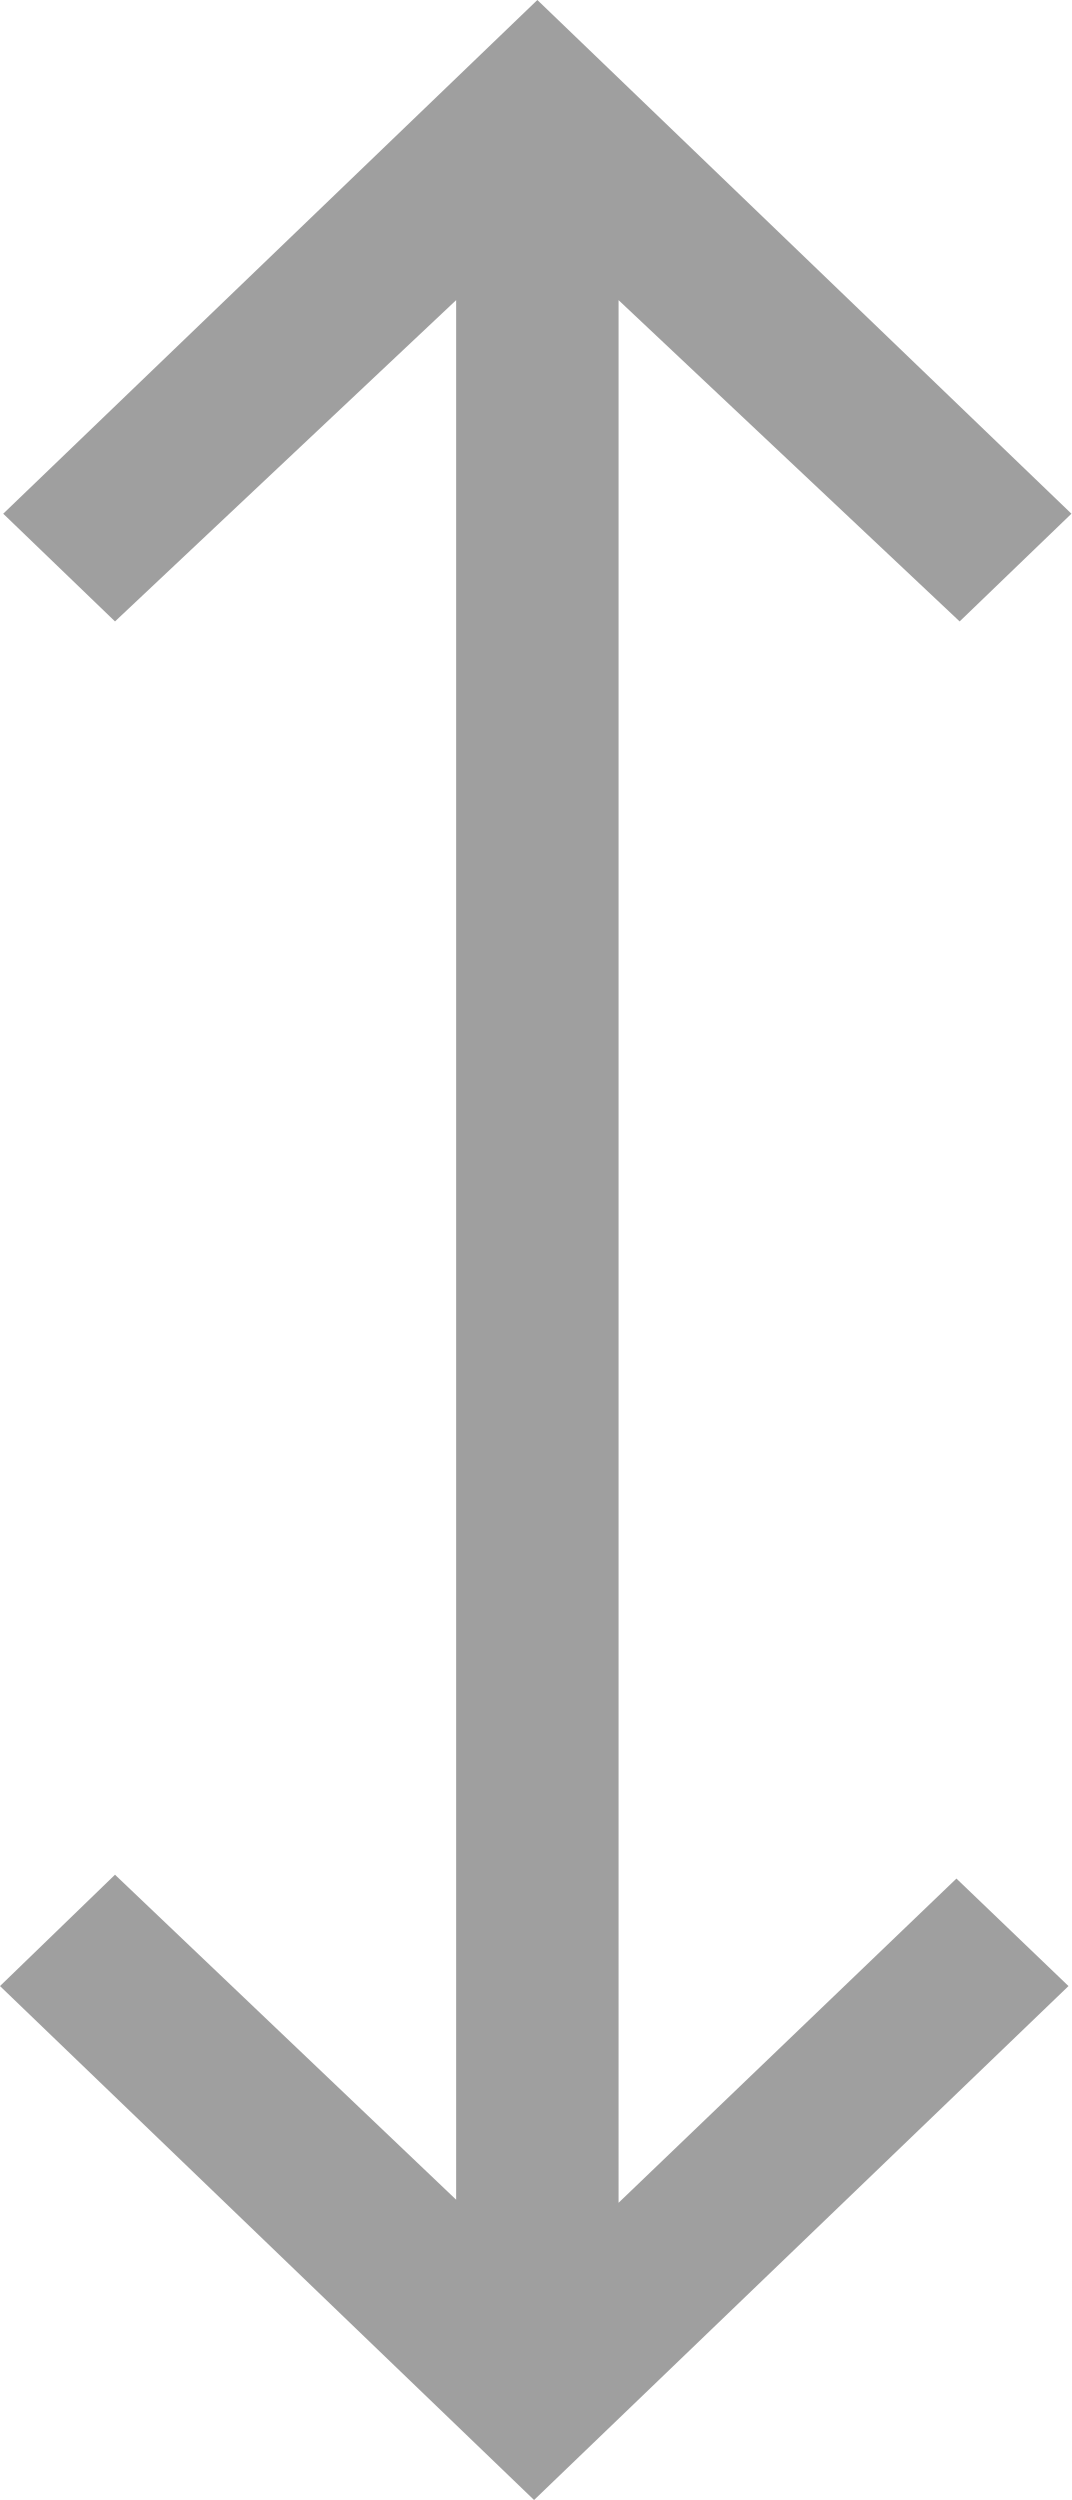
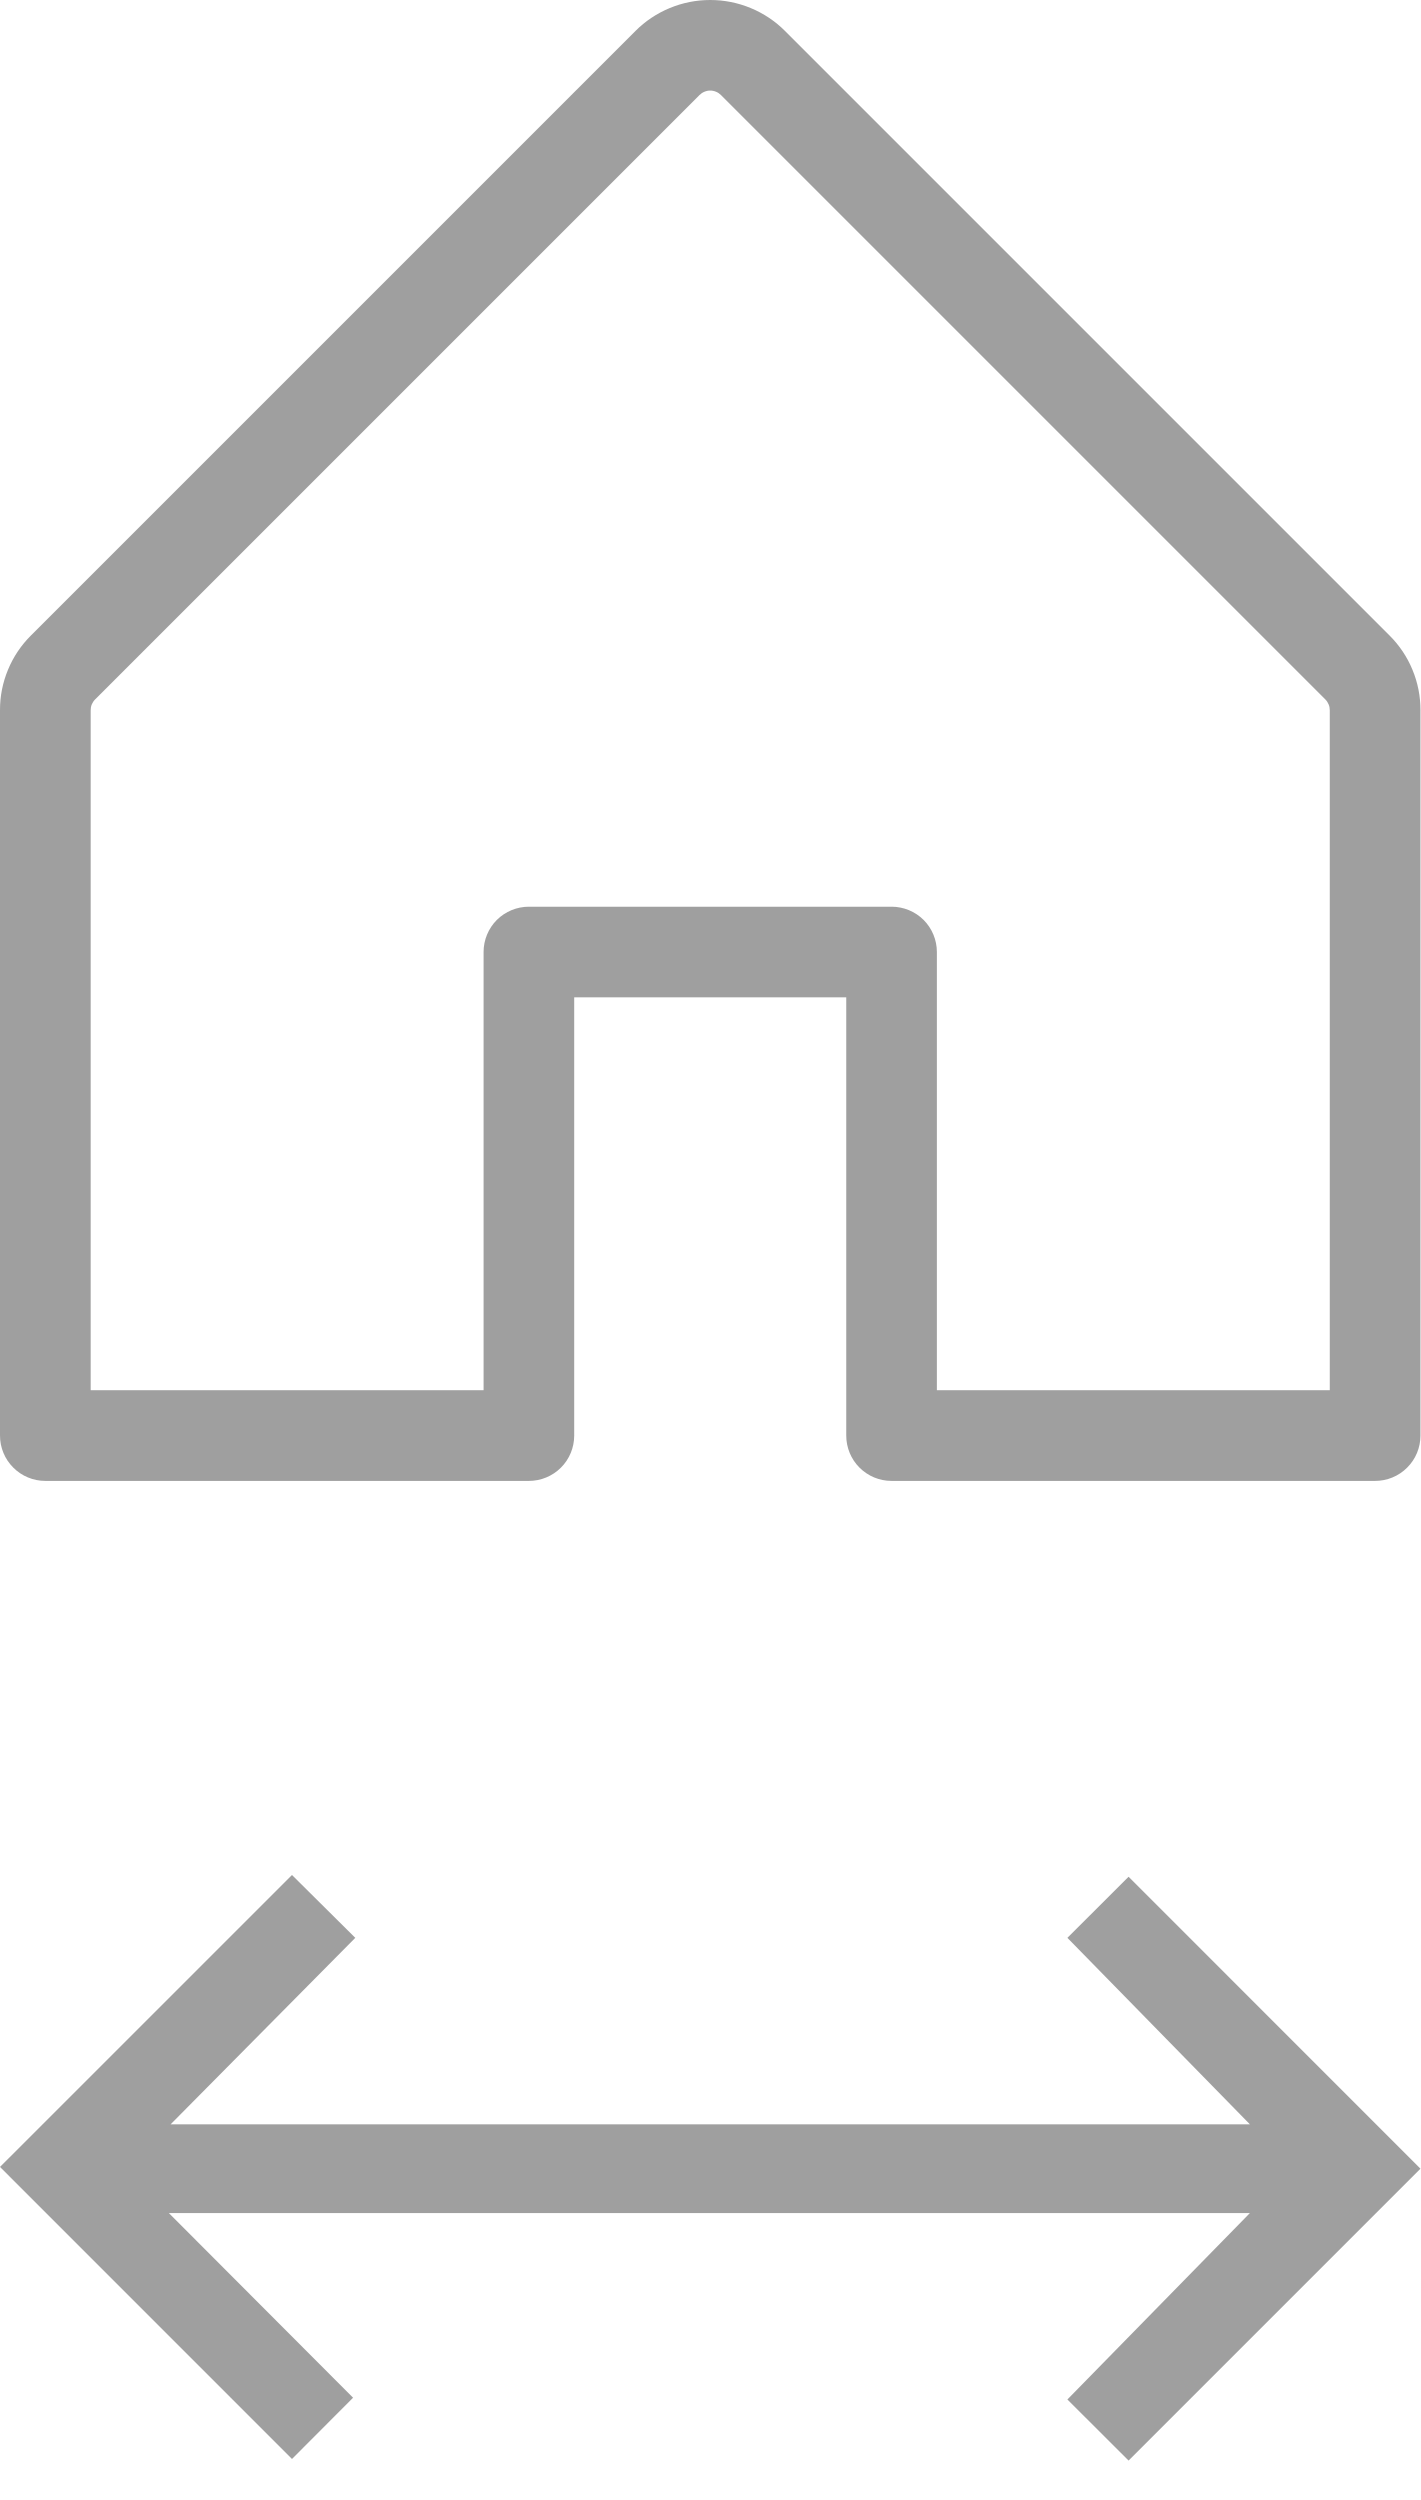
- <svg xmlns="http://www.w3.org/2000/svg" width="15" height="35" viewBox="0 0 15 35" fill="none">
-   <path d="M14.959 27.805L7.477 35L0 27.805L1.61 26.246L6.386 30.796L6.386 4.202L1.61 8.7L0.045 7.192L7.523 0L15 7.192L13.435 8.7L8.66 4.202L8.66 30.839L13.39 26.3L14.959 27.805Z" fill="#414141" fill-opacity="0.5" />
+ <svg xmlns="http://www.w3.org/2000/svg" width="25" height="44" viewBox="0 0 25 44" fill="none">
+   <path d="M5.139 43.278L0 38.138L5.139 33L6.253 34.106L3.003 37.388H21.998L18.786 34.106L19.863 33.031L25 38.169L19.863 43.306L18.786 42.231L21.998 38.95H2.972L6.214 42.2L5.139 43.278Z" fill="#414141" fill-opacity="0.5" />
+   <path d="M24.455 11.184L13.816 0.545C13.644 0.372 13.438 0.235 13.213 0.142C12.987 0.048 12.745 0 12.5 0C12.255 0 12.013 0.048 11.787 0.142C11.562 0.235 11.356 0.372 11.184 0.545L0.545 11.184C0.372 11.356 0.234 11.561 0.141 11.787C0.047 12.013 -0.001 12.256 5.57388e-06 12.5V25.266C5.57388e-06 25.478 0.084 25.681 0.234 25.83C0.383 25.98 0.586 26.064 0.798 26.064H9.309C9.52 26.064 9.723 25.98 9.873 25.83C10.022 25.681 10.106 25.478 10.106 25.266V17.553H14.894V25.266C14.894 25.478 14.978 25.681 15.127 25.83C15.277 25.98 15.48 26.064 15.691 26.064H24.202C24.414 26.064 24.617 25.98 24.766 25.83C24.916 25.681 25 25.478 25 25.266V12.5C25.001 12.256 24.953 12.013 24.859 11.787C24.766 11.561 24.628 11.356 24.455 11.184ZM23.404 24.468H16.489V16.755C16.489 16.544 16.405 16.341 16.256 16.191C16.106 16.042 15.903 15.958 15.691 15.958H9.309C9.097 15.958 8.894 16.042 8.744 16.191C8.595 16.341 8.511 16.544 8.511 16.755V24.468H1.596V12.5C1.596 12.465 1.602 12.43 1.615 12.398C1.629 12.366 1.648 12.336 1.673 12.311L12.311 1.673C12.336 1.648 12.365 1.628 12.398 1.615C12.43 1.601 12.465 1.594 12.5 1.594C12.535 1.594 12.57 1.601 12.602 1.615C12.635 1.628 12.664 1.648 12.689 1.673L23.327 12.311C23.352 12.336 23.371 12.366 23.384 12.398C23.398 12.43 23.404 12.465 23.404 12.5V24.468Z" fill="#414141" fill-opacity="0.5" />
</svg>
